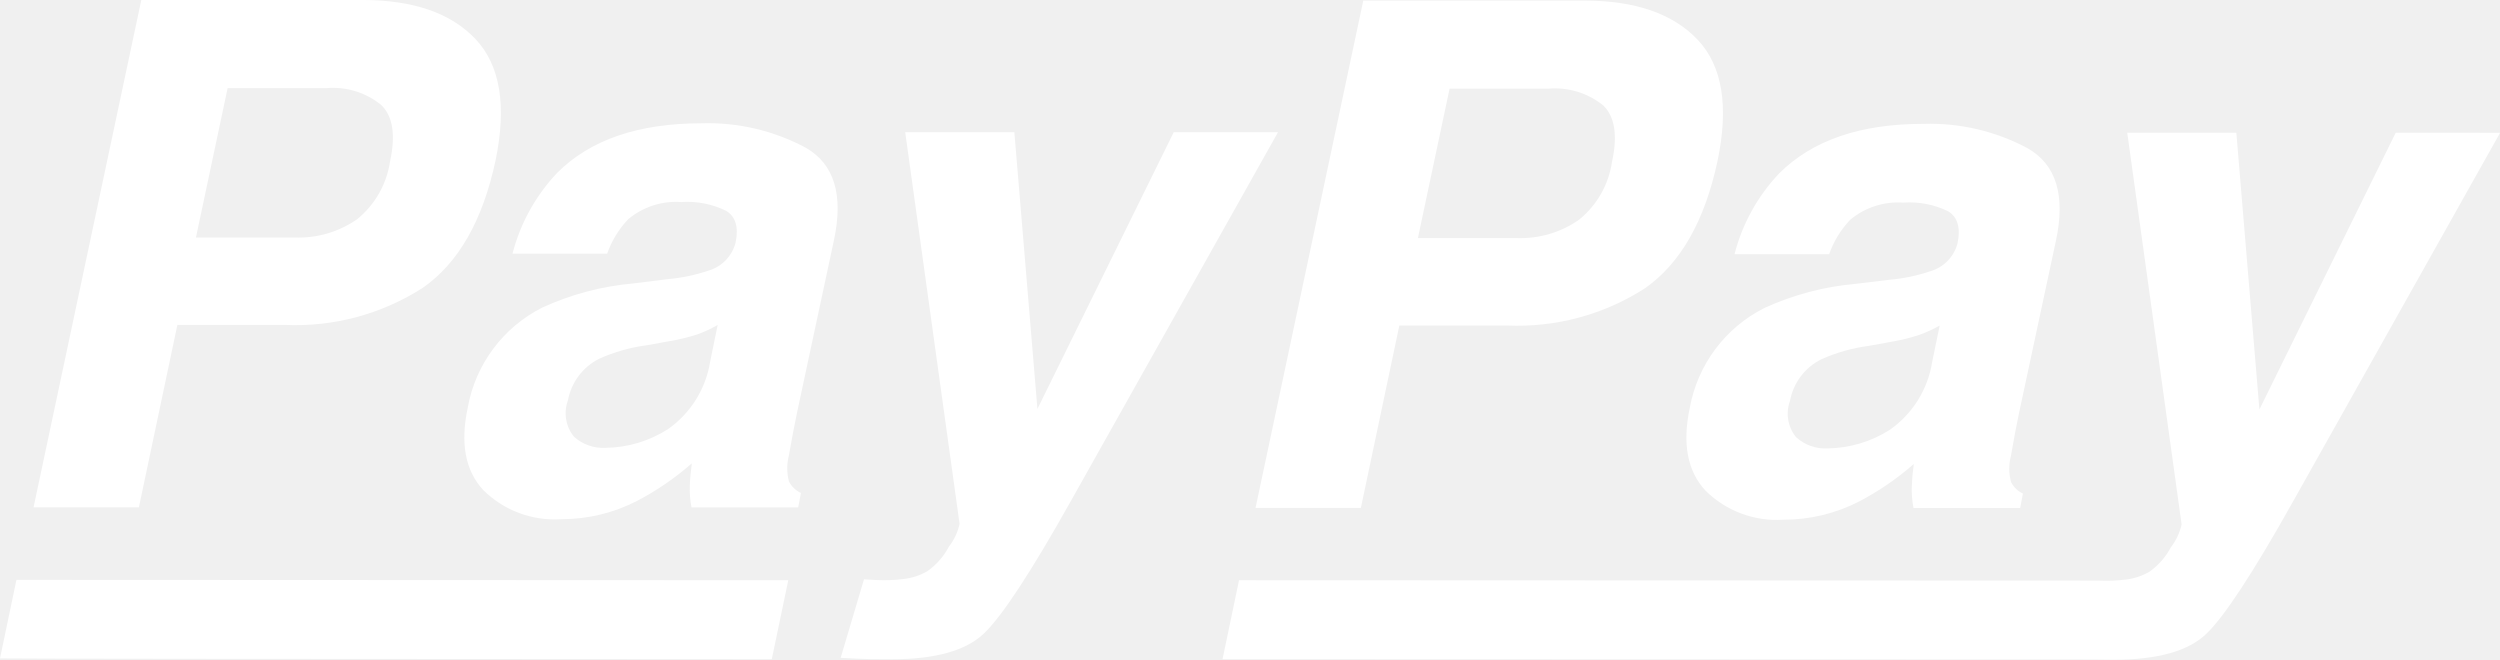
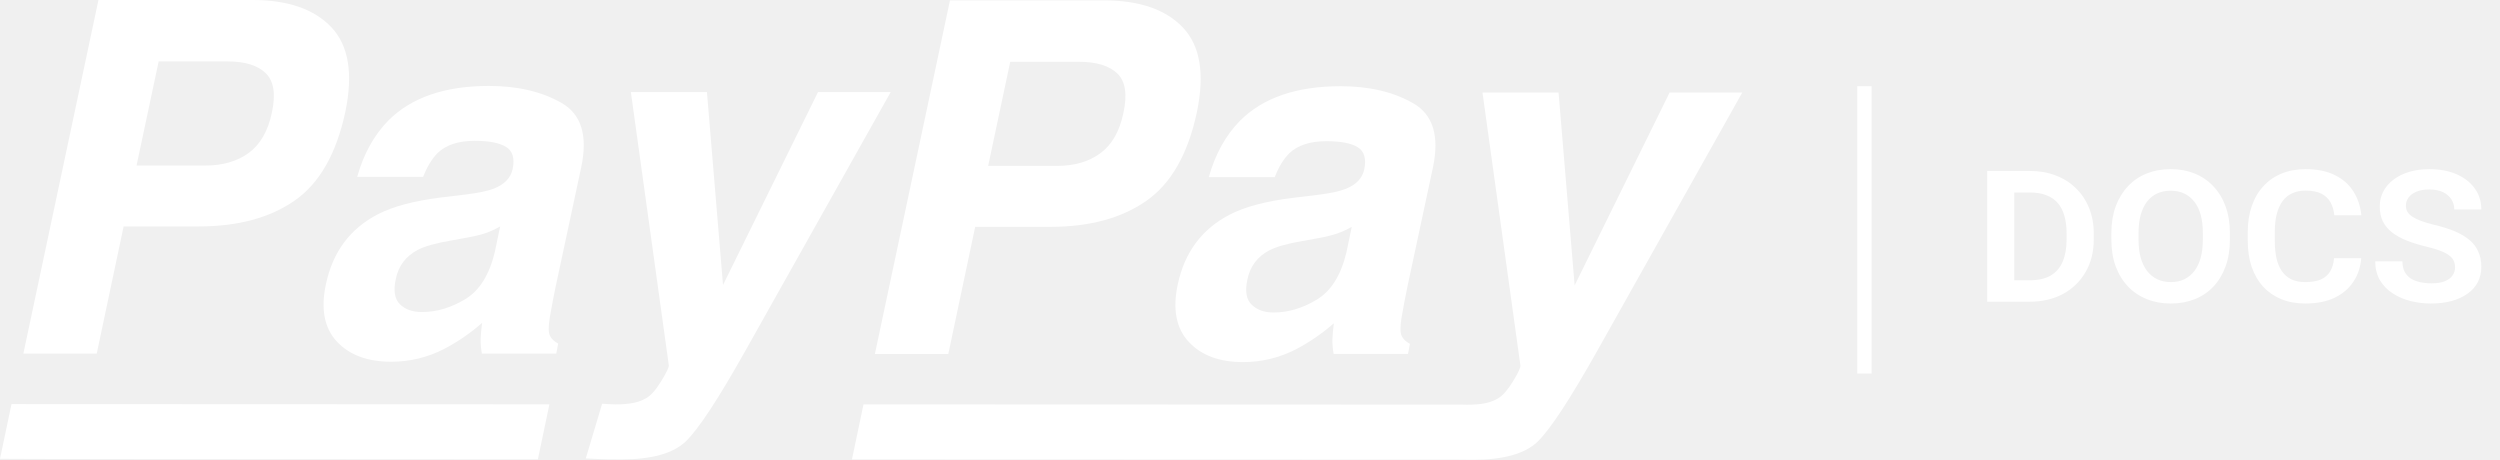
- <svg xmlns="http://www.w3.org/2000/svg" width="136.417" height="36" viewBox="0 0 136.417 36">
-   <defs>
-     <style>.a{fill:#fff;}</style>
-   </defs>
-   <g transform="translate(-7761.74 -1538.439)">
-     <g transform="translate(7761.74 1538.439)">
-       <path class="a" d="M8141.227,1556.338h-5.879l-2.1,9.956H8127.5l5.88-27.686h12.059q4.17,0,6.191,2.141t1.077,6.629q-1.053,4.9-3.963,6.932A12.855,12.855,0,0,1,8141.227,1556.338Zm2.253-12.923h-5.391l-1.728,8.152h5.391a5.577,5.577,0,0,0,3.4-1,5,5,0,0,0,1.8-3.156q.472-2.16-.476-3.08A4.185,4.185,0,0,0,8143.479,1543.415Z" transform="translate(-8058.99 -1538.576)" />
-       <path class="a" d="M8264.143,1583.015a9.558,9.558,0,0,0,2.235-.471,2.143,2.143,0,0,0,1.463-1.52q.264-1.26-.508-1.742a4.817,4.817,0,0,0-2.46-.475,4.067,4.067,0,0,0-2.893.939,5.269,5.269,0,0,0-1.146,1.877h-5.163a10.018,10.018,0,0,1,2.439-4.413q2.706-2.705,7.87-2.7a11.279,11.279,0,0,1,5.69,1.334q2.331,1.333,1.542,5.033l-2.011,9.39q-.207.98-.449,2.368a2.757,2.757,0,0,0,.011,1.427,1.378,1.378,0,0,0,.645.62l-.149.79h-5.822a5.4,5.4,0,0,1-.094-1.166,12.344,12.344,0,0,1,.111-1.238,15.225,15.225,0,0,1-2.985,2.047,8.988,8.988,0,0,1-4.133.995,5.515,5.515,0,0,1-4.251-1.59q-1.475-1.586-.858-4.5a7.623,7.623,0,0,1,4.077-5.465,15.146,15.146,0,0,1,4.978-1.316Zm2.723,2.5a6.983,6.983,0,0,1-1.128.514,10.119,10.119,0,0,1-1.5.37l-1.239.225a9.31,9.31,0,0,0-2.592.732,3.178,3.178,0,0,0-1.709,2.272,2.021,2.021,0,0,0,.333,1.979,2.355,2.355,0,0,0,1.714.613,6.485,6.485,0,0,0,3.4-1.015,5.573,5.573,0,0,0,2.31-3.7Z" transform="translate(-8161.024 -1567.751)" />
-       <g transform="translate(0 7.243)">
-         <path class="a" d="M7761.741,1711.661c.27.018,14.468.03,42.114.043l.9-4.309-42.117-.019Z" transform="translate(-7761.741 -1682.977)" />
-         <path class="a" d="M8181.906,1577.11l-7.437,15.1-1.259-15.1h-5.953l2.967,21.376a3.174,3.174,0,0,1-.583,1.24,3.838,3.838,0,0,1-1.165,1.333,3.3,3.3,0,0,1-1.294.432,8.539,8.539,0,0,1-1.5.056l-46.892-.019-.9,4.308,47.493.018c.289.006.67.013,1.145.013q3.551,0,5.029-1.4t4.738-7.219l11.308-20.136Z" transform="translate(-8051.18 -1577.11)" />
-       </g>
-       <g transform="translate(1.827)">
-         <path class="a" d="M7785.225,1556.169h-5.88l-2.1,9.954h-5.748l5.88-27.685h12.058q4.172,0,6.186,2.141t1.083,6.63q-1.05,4.9-3.963,6.931A12.855,12.855,0,0,1,7785.225,1556.169Zm2.253-12.921h-5.391l-1.729,8.151h5.392a5.581,5.581,0,0,0,3.4-.995,5,5,0,0,0,1.8-3.156q.47-2.161-.481-3.08A4.166,4.166,0,0,0,7787.478,1543.248Z" transform="translate(-7771.493 -1538.439)" />
-         <path class="a" d="M7908.129,1582.85a9.584,9.584,0,0,0,2.236-.469,2.143,2.143,0,0,0,1.465-1.521c.177-.84.007-1.416-.507-1.735a4.815,4.815,0,0,0-2.46-.482,4.064,4.064,0,0,0-2.894.939,5.277,5.277,0,0,0-1.146,1.879h-5.165a10.06,10.06,0,0,1,2.442-4.415q2.7-2.7,7.87-2.7a11.3,11.3,0,0,1,5.691,1.333q2.328,1.335,1.54,5.034l-2.01,9.391q-.207.976-.451,2.366a2.8,2.8,0,0,0,.006,1.427,1.406,1.406,0,0,0,.651.621l-.149.787h-5.823a5.365,5.365,0,0,1-.093-1.164c.012-.362.051-.776.111-1.24a15.136,15.136,0,0,1-2.985,2.048,8.975,8.975,0,0,1-4.132,1,5.525,5.525,0,0,1-4.259-1.586q-1.475-1.583-.851-4.5a7.619,7.619,0,0,1,4.075-5.466,15.127,15.127,0,0,1,4.978-1.315Zm2.725,2.5a6.93,6.93,0,0,1-1.127.52,10.3,10.3,0,0,1-1.5.363l-1.24.224a9.306,9.306,0,0,0-2.592.733,3.186,3.186,0,0,0-1.71,2.273,2.031,2.031,0,0,0,.326,1.984,2.376,2.376,0,0,0,1.723.608,6.474,6.474,0,0,0,3.4-1.014,5.569,5.569,0,0,0,2.311-3.7Z" transform="translate(-7873.52 -1567.618)" />
-         <path class="a" d="M8007.931,1601.346l.675.038a8.493,8.493,0,0,0,1.5-.057,3.309,3.309,0,0,0,1.295-.433,3.846,3.846,0,0,0,1.165-1.333,3.109,3.109,0,0,0,.581-1.241l-2.967-21.373h5.956l1.259,15.1,7.438-15.1h5.69l-11.308,20.135q-3.267,5.823-4.745,7.225t-5.021,1.4c-.476,0-.856,0-1.146-.007s-1.082-.031-1.646-.069Z" transform="translate(-7962.613 -1569.734)" />
-       </g>
-     </g>
-   </g>
+ <svg xmlns="http://www.w3.org/2000/svg" width="174" height="32" viewBox="0 0 174 32" fill="none">
+   <path d="M73.099 15.789H67.873L66.002 24.638H60.892L66.118 0.026H76.838C79.31 0.026 81.145 0.661 82.342 1.929C83.539 3.197 83.858 5.162 83.3 7.823C82.678 10.73 81.503 12.782 79.777 13.985C78.055 15.185 75.829 15.789 73.099 15.789ZM75.103 4.301H70.312L68.776 11.546H73.567C74.78 11.546 75.787 11.253 76.59 10.662C77.39 10.072 77.926 9.136 78.19 7.856C78.471 6.575 78.329 5.662 77.771 5.117C77.206 4.575 76.316 4.301 75.103 4.301Z" fill="white" />
+   <path d="M91.663 13.569C92.576 13.456 93.237 13.317 93.65 13.15C94.382 12.863 94.818 12.408 94.95 11.798C95.108 11.053 94.957 10.533 94.502 10.249C94.047 9.965 93.315 9.827 92.315 9.827C91.192 9.827 90.334 10.104 89.743 10.659C89.33 11.072 88.992 11.627 88.724 12.327H84.133C84.578 10.736 85.301 9.427 86.304 8.404C87.908 6.801 90.24 6 93.302 6C95.296 6 96.98 6.397 98.36 7.188C99.741 7.978 100.196 9.469 99.731 11.662L97.944 20.008C97.822 20.589 97.689 21.289 97.547 22.112C97.444 22.734 97.451 23.157 97.557 23.38C97.663 23.602 97.854 23.786 98.131 23.931L97.996 24.635H92.821C92.753 24.267 92.728 23.922 92.737 23.599C92.747 23.276 92.782 22.909 92.837 22.499C92.024 23.212 91.14 23.818 90.182 24.319C89.024 24.909 87.801 25.202 86.511 25.202C84.862 25.202 83.607 24.731 82.733 23.789C81.859 22.851 81.604 21.518 81.972 19.792C82.449 17.556 83.656 15.937 85.595 14.934C86.653 14.388 88.124 13.998 90.018 13.766L91.663 13.569ZM94.082 15.789C93.75 15.979 93.415 16.127 93.082 16.247C92.747 16.363 92.302 16.476 91.747 16.576L90.644 16.776C89.598 16.953 88.83 17.173 88.34 17.427C87.514 17.86 87.011 18.534 86.82 19.447C86.64 20.26 86.743 20.844 87.114 21.205C87.488 21.567 87.995 21.75 88.637 21.75C89.663 21.75 90.669 21.45 91.66 20.847C92.65 20.247 93.334 19.15 93.712 17.56L94.082 15.789Z" fill="white" />
+   <path d="M0 31.932C0.239 31.948 12.863 31.961 37.436 31.971L38.239 28.141L0.8 28.125L0 31.932Z" fill="white" />
+   <path d="M116.205 6.439L109.595 19.863L108.475 6.439H103.181L105.82 25.441C105.843 25.573 105.672 25.941 105.304 26.541C104.936 27.141 104.591 27.538 104.268 27.725C103.936 27.925 103.552 28.051 103.116 28.109C102.681 28.164 102.236 28.18 101.781 28.161L60.099 28.145L59.296 31.974C85.282 31.984 101.381 31.99 101.513 31.99C101.768 31.997 102.11 32 102.533 32C104.636 32 106.126 31.584 107.001 30.755C107.872 29.926 109.275 27.787 111.214 24.338L121.263 6.439H116.205Z" fill="white" />
+   <path d="M13.83 15.76H8.604L6.733 24.609H1.626L6.852 0H17.57C20.041 0 21.873 0.636 23.07 1.903C24.267 3.175 24.59 5.136 24.032 7.798C23.409 10.701 22.235 12.756 20.509 13.96C18.783 15.16 16.556 15.76 13.83 15.76ZM15.834 4.275H11.043L9.504 11.521H14.298C15.511 11.521 16.518 11.227 17.321 10.637C18.121 10.046 18.657 9.111 18.924 7.833C19.202 6.552 19.057 5.639 18.495 5.094C17.931 4.546 17.047 4.275 15.834 4.275Z" fill="white" />
+   <path d="M32.391 13.54C33.303 13.43 33.965 13.288 34.378 13.124C35.113 12.834 35.546 12.382 35.678 11.772C35.836 11.027 35.684 10.514 35.23 10.23C34.771 9.946 34.042 9.801 33.042 9.801C31.916 9.801 31.061 10.078 30.471 10.636C30.061 11.05 29.723 11.604 29.451 12.308H24.861C25.306 10.714 26.032 9.407 27.032 8.385C28.635 6.781 30.968 5.981 34.026 5.981C36.02 5.981 37.704 6.375 39.085 7.165C40.465 7.956 40.92 9.446 40.453 11.64L38.665 19.989C38.543 20.567 38.41 21.27 38.265 22.093C38.165 22.715 38.165 23.141 38.272 23.36C38.378 23.583 38.572 23.767 38.849 23.912L38.717 24.612H33.539C33.471 24.244 33.446 23.902 33.455 23.576C33.465 23.254 33.5 22.886 33.555 22.473C32.742 23.186 31.858 23.793 30.9 24.293C29.742 24.883 28.519 25.177 27.229 25.177C25.58 25.177 24.316 24.709 23.441 23.767C22.567 22.828 22.315 21.492 22.686 19.767C23.164 17.527 24.37 15.908 26.309 14.908C27.367 14.363 28.842 13.972 30.732 13.74L32.391 13.54ZM34.81 15.76C34.475 15.95 34.142 16.105 33.81 16.221C33.474 16.337 33.029 16.444 32.474 16.544L31.371 16.744C30.326 16.921 29.558 17.14 29.068 17.395C28.245 17.831 27.735 18.502 27.548 19.415C27.371 20.228 27.464 20.818 27.838 21.18C28.209 21.541 28.722 21.718 29.368 21.718C30.39 21.718 31.397 21.418 32.387 20.818C33.378 20.218 34.062 19.121 34.442 17.527L34.81 15.76Z" fill="white" />
+   <path d="M41.908 28.1L42.508 28.135C42.967 28.158 43.412 28.142 43.844 28.083C44.276 28.029 44.663 27.9 44.996 27.7C45.318 27.509 45.664 27.116 46.031 26.512C46.399 25.912 46.573 25.544 46.547 25.409L43.909 6.41H49.203L50.322 19.834L56.932 6.41H61.991L51.938 24.309C50.003 27.761 48.593 29.903 47.719 30.732C46.844 31.561 45.357 31.974 43.254 31.974C42.831 31.974 42.492 31.974 42.234 31.968C41.979 31.961 41.27 31.939 40.77 31.906L41.908 28.1Z" fill="white" />
+   <line x1="129.764" y1="6" x2="129.764" y2="26" stroke="white" />
+   <path d="M141.256 21H139.131L139.146 19.508H141.256C141.855 19.508 142.344 19.398 142.725 19.18C143.105 18.956 143.383 18.633 143.561 18.211C143.743 17.789 143.834 17.276 143.834 16.672V16.219C143.834 15.766 143.782 15.365 143.678 15.016C143.579 14.662 143.425 14.365 143.217 14.125C143.008 13.885 142.743 13.706 142.42 13.586C142.102 13.461 141.725 13.398 141.287 13.398H139.092V11.898H141.287C141.938 11.898 142.535 12.003 143.076 12.211C143.623 12.419 144.092 12.716 144.482 13.102C144.878 13.482 145.183 13.938 145.396 14.469C145.615 15 145.725 15.588 145.725 16.234V16.672C145.725 17.531 145.535 18.287 145.154 18.938C144.779 19.588 144.256 20.096 143.584 20.461C142.917 20.82 142.141 21 141.256 21ZM140.193 11.898V21H138.311V11.898H140.193ZM155.201 16.234V16.672C155.201 17.365 155.102 17.984 154.904 18.531C154.706 19.078 154.425 19.547 154.061 19.938C153.701 20.323 153.269 20.617 152.764 20.82C152.258 21.023 151.701 21.125 151.092 21.125C150.482 21.125 149.925 21.023 149.42 20.82C148.915 20.617 148.477 20.323 148.107 19.938C147.738 19.547 147.451 19.078 147.248 18.531C147.05 17.984 146.951 17.365 146.951 16.672V16.234C146.951 15.542 147.05 14.922 147.248 14.375C147.451 13.828 147.735 13.359 148.1 12.969C148.464 12.578 148.899 12.281 149.404 12.078C149.91 11.875 150.467 11.773 151.076 11.773C151.691 11.773 152.248 11.875 152.748 12.078C153.253 12.281 153.688 12.578 154.053 12.969C154.423 13.359 154.706 13.828 154.904 14.375C155.102 14.922 155.201 15.542 155.201 16.234ZM153.318 16.672V16.219C153.318 15.745 153.269 15.325 153.17 14.961C153.071 14.596 152.923 14.289 152.725 14.039C152.532 13.789 152.298 13.599 152.021 13.469C151.745 13.338 151.43 13.273 151.076 13.273C150.727 13.273 150.412 13.338 150.131 13.469C149.855 13.599 149.62 13.789 149.428 14.039C149.24 14.289 149.094 14.596 148.99 14.961C148.891 15.325 148.842 15.745 148.842 16.219V16.672C148.842 17.141 148.891 17.56 148.99 17.93C149.094 18.294 149.243 18.604 149.436 18.859C149.633 19.109 149.87 19.302 150.146 19.438C150.428 19.568 150.743 19.633 151.092 19.633C151.446 19.633 151.758 19.568 152.029 19.438C152.305 19.302 152.54 19.109 152.732 18.859C152.925 18.604 153.071 18.294 153.17 17.93C153.269 17.56 153.318 17.141 153.318 16.672ZM162.451 17.969H164.342C164.295 18.588 164.113 19.135 163.795 19.609C163.482 20.083 163.045 20.456 162.482 20.727C161.92 20.992 161.24 21.125 160.443 21.125C159.824 21.125 159.266 21.023 158.771 20.82C158.282 20.617 157.863 20.328 157.514 19.953C157.17 19.573 156.904 19.115 156.717 18.578C156.535 18.037 156.443 17.43 156.443 16.758V16.148C156.443 15.477 156.537 14.872 156.725 14.336C156.912 13.794 157.183 13.333 157.537 12.953C157.891 12.568 158.313 12.276 158.803 12.078C159.298 11.875 159.852 11.773 160.467 11.773C161.274 11.773 161.954 11.912 162.506 12.188C163.058 12.458 163.488 12.836 163.795 13.32C164.102 13.805 164.287 14.359 164.35 14.984H162.467C162.436 14.646 162.35 14.349 162.209 14.094C162.068 13.833 161.857 13.63 161.576 13.484C161.295 13.338 160.925 13.266 160.467 13.266C160.113 13.266 159.803 13.328 159.537 13.453C159.271 13.573 159.048 13.755 158.865 14C158.688 14.245 158.553 14.547 158.459 14.906C158.37 15.26 158.326 15.672 158.326 16.141V16.758C158.326 17.216 158.365 17.625 158.443 17.984C158.527 18.338 158.654 18.638 158.826 18.883C158.998 19.128 159.217 19.315 159.482 19.445C159.753 19.57 160.074 19.633 160.443 19.633C160.886 19.633 161.248 19.573 161.529 19.453C161.811 19.328 162.027 19.141 162.178 18.891C162.329 18.641 162.42 18.333 162.451 17.969ZM170.873 18.617C170.873 18.445 170.842 18.292 170.779 18.156C170.722 18.021 170.62 17.898 170.475 17.789C170.334 17.674 170.139 17.568 169.889 17.469C169.644 17.37 169.334 17.276 168.959 17.188C168.417 17.057 167.938 16.912 167.521 16.75C167.11 16.583 166.764 16.391 166.482 16.172C166.201 15.953 165.988 15.695 165.842 15.398C165.701 15.102 165.631 14.755 165.631 14.359C165.631 13.979 165.714 13.633 165.881 13.32C166.048 13.003 166.285 12.729 166.592 12.5C166.899 12.266 167.264 12.086 167.686 11.961C168.107 11.836 168.571 11.773 169.076 11.773C169.811 11.773 170.449 11.893 170.99 12.133C171.532 12.372 171.951 12.703 172.248 13.125C172.55 13.542 172.701 14.026 172.701 14.578H170.818C170.818 14.318 170.751 14.083 170.615 13.875C170.485 13.667 170.292 13.5 170.037 13.375C169.782 13.25 169.462 13.188 169.076 13.188C168.706 13.188 168.402 13.242 168.162 13.352C167.923 13.456 167.743 13.594 167.623 13.766C167.508 13.932 167.451 14.115 167.451 14.312C167.451 14.469 167.485 14.609 167.553 14.734C167.626 14.859 167.74 14.974 167.896 15.078C168.053 15.182 168.256 15.281 168.506 15.375C168.756 15.469 169.061 15.56 169.42 15.648C169.956 15.773 170.43 15.922 170.842 16.094C171.253 16.266 171.597 16.469 171.873 16.703C172.149 16.932 172.355 17.203 172.49 17.516C172.631 17.823 172.701 18.174 172.701 18.57C172.701 18.971 172.618 19.331 172.451 19.648C172.285 19.961 172.045 20.227 171.732 20.445C171.425 20.664 171.055 20.833 170.623 20.953C170.191 21.068 169.709 21.125 169.178 21.125C168.709 21.125 168.243 21.068 167.779 20.953C167.321 20.838 166.907 20.662 166.537 20.422C166.167 20.182 165.87 19.878 165.646 19.508C165.428 19.133 165.318 18.693 165.318 18.188H167.209C167.209 18.458 167.256 18.693 167.35 18.891C167.449 19.083 167.587 19.242 167.764 19.367C167.946 19.487 168.162 19.576 168.412 19.633C168.662 19.69 168.938 19.719 169.24 19.719C169.62 19.719 169.93 19.669 170.17 19.57C170.415 19.466 170.592 19.331 170.701 19.164C170.816 18.997 170.873 18.815 170.873 18.617Z" fill="white" />
</svg>
